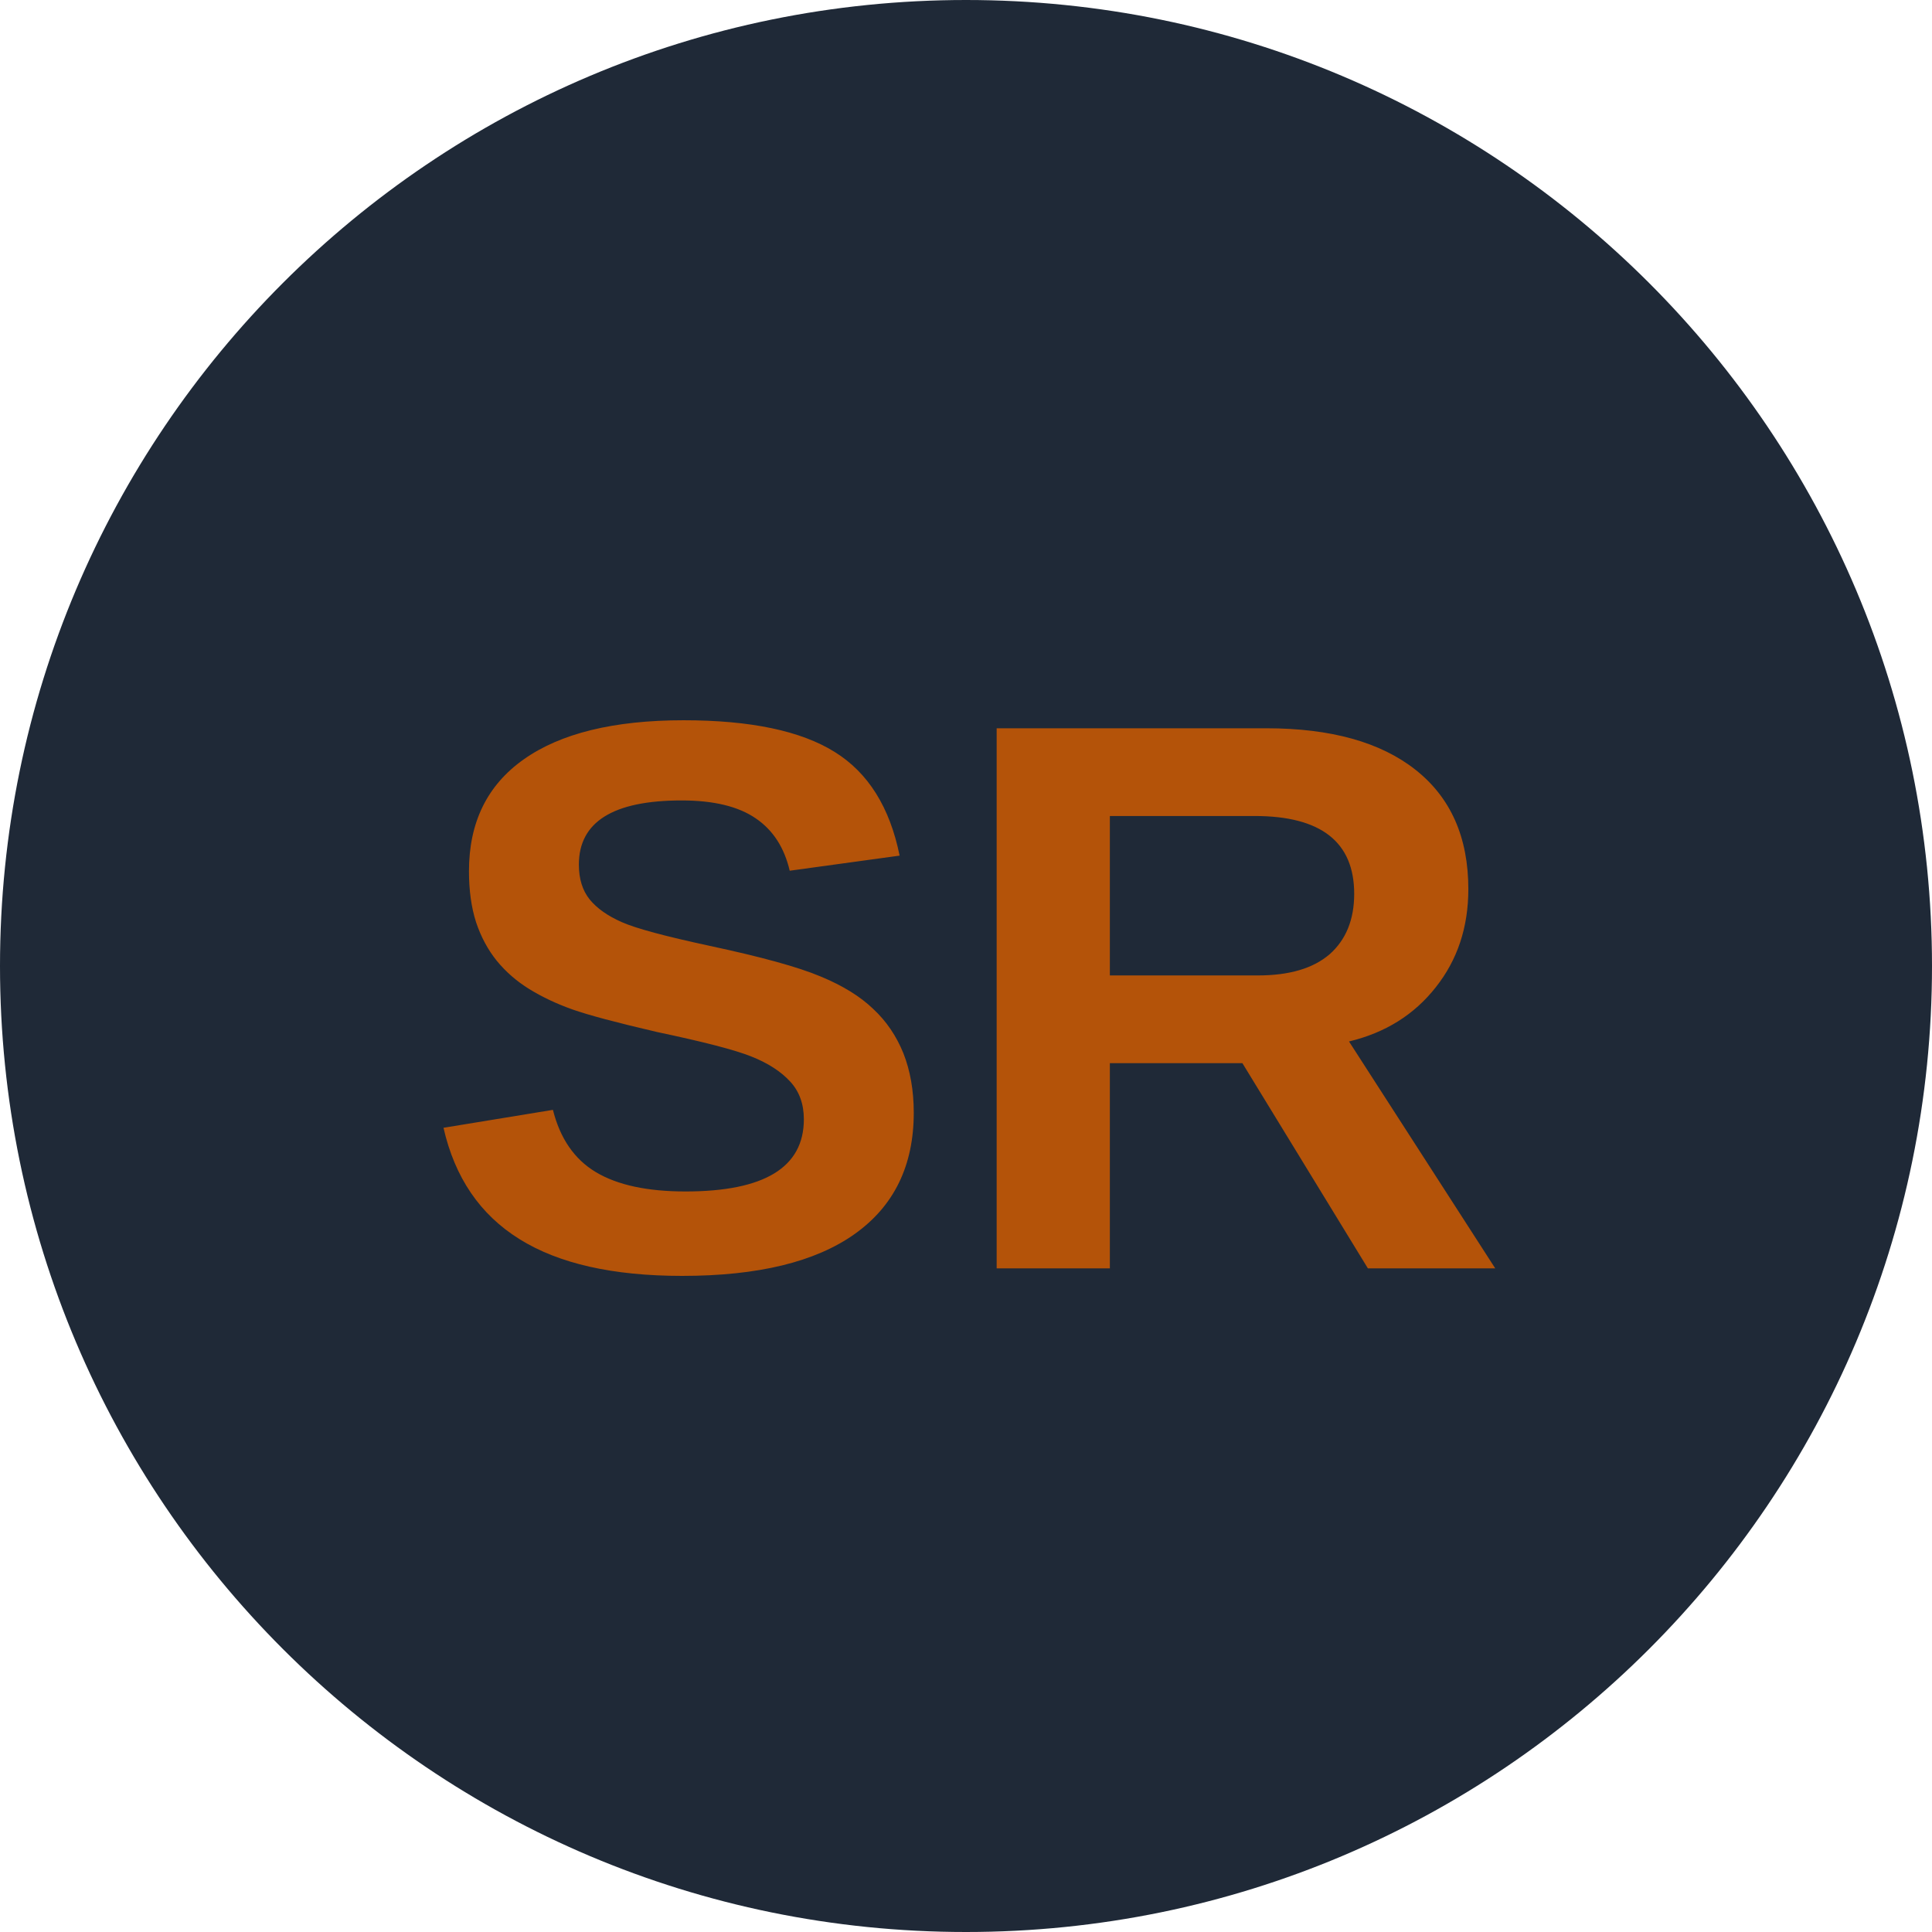
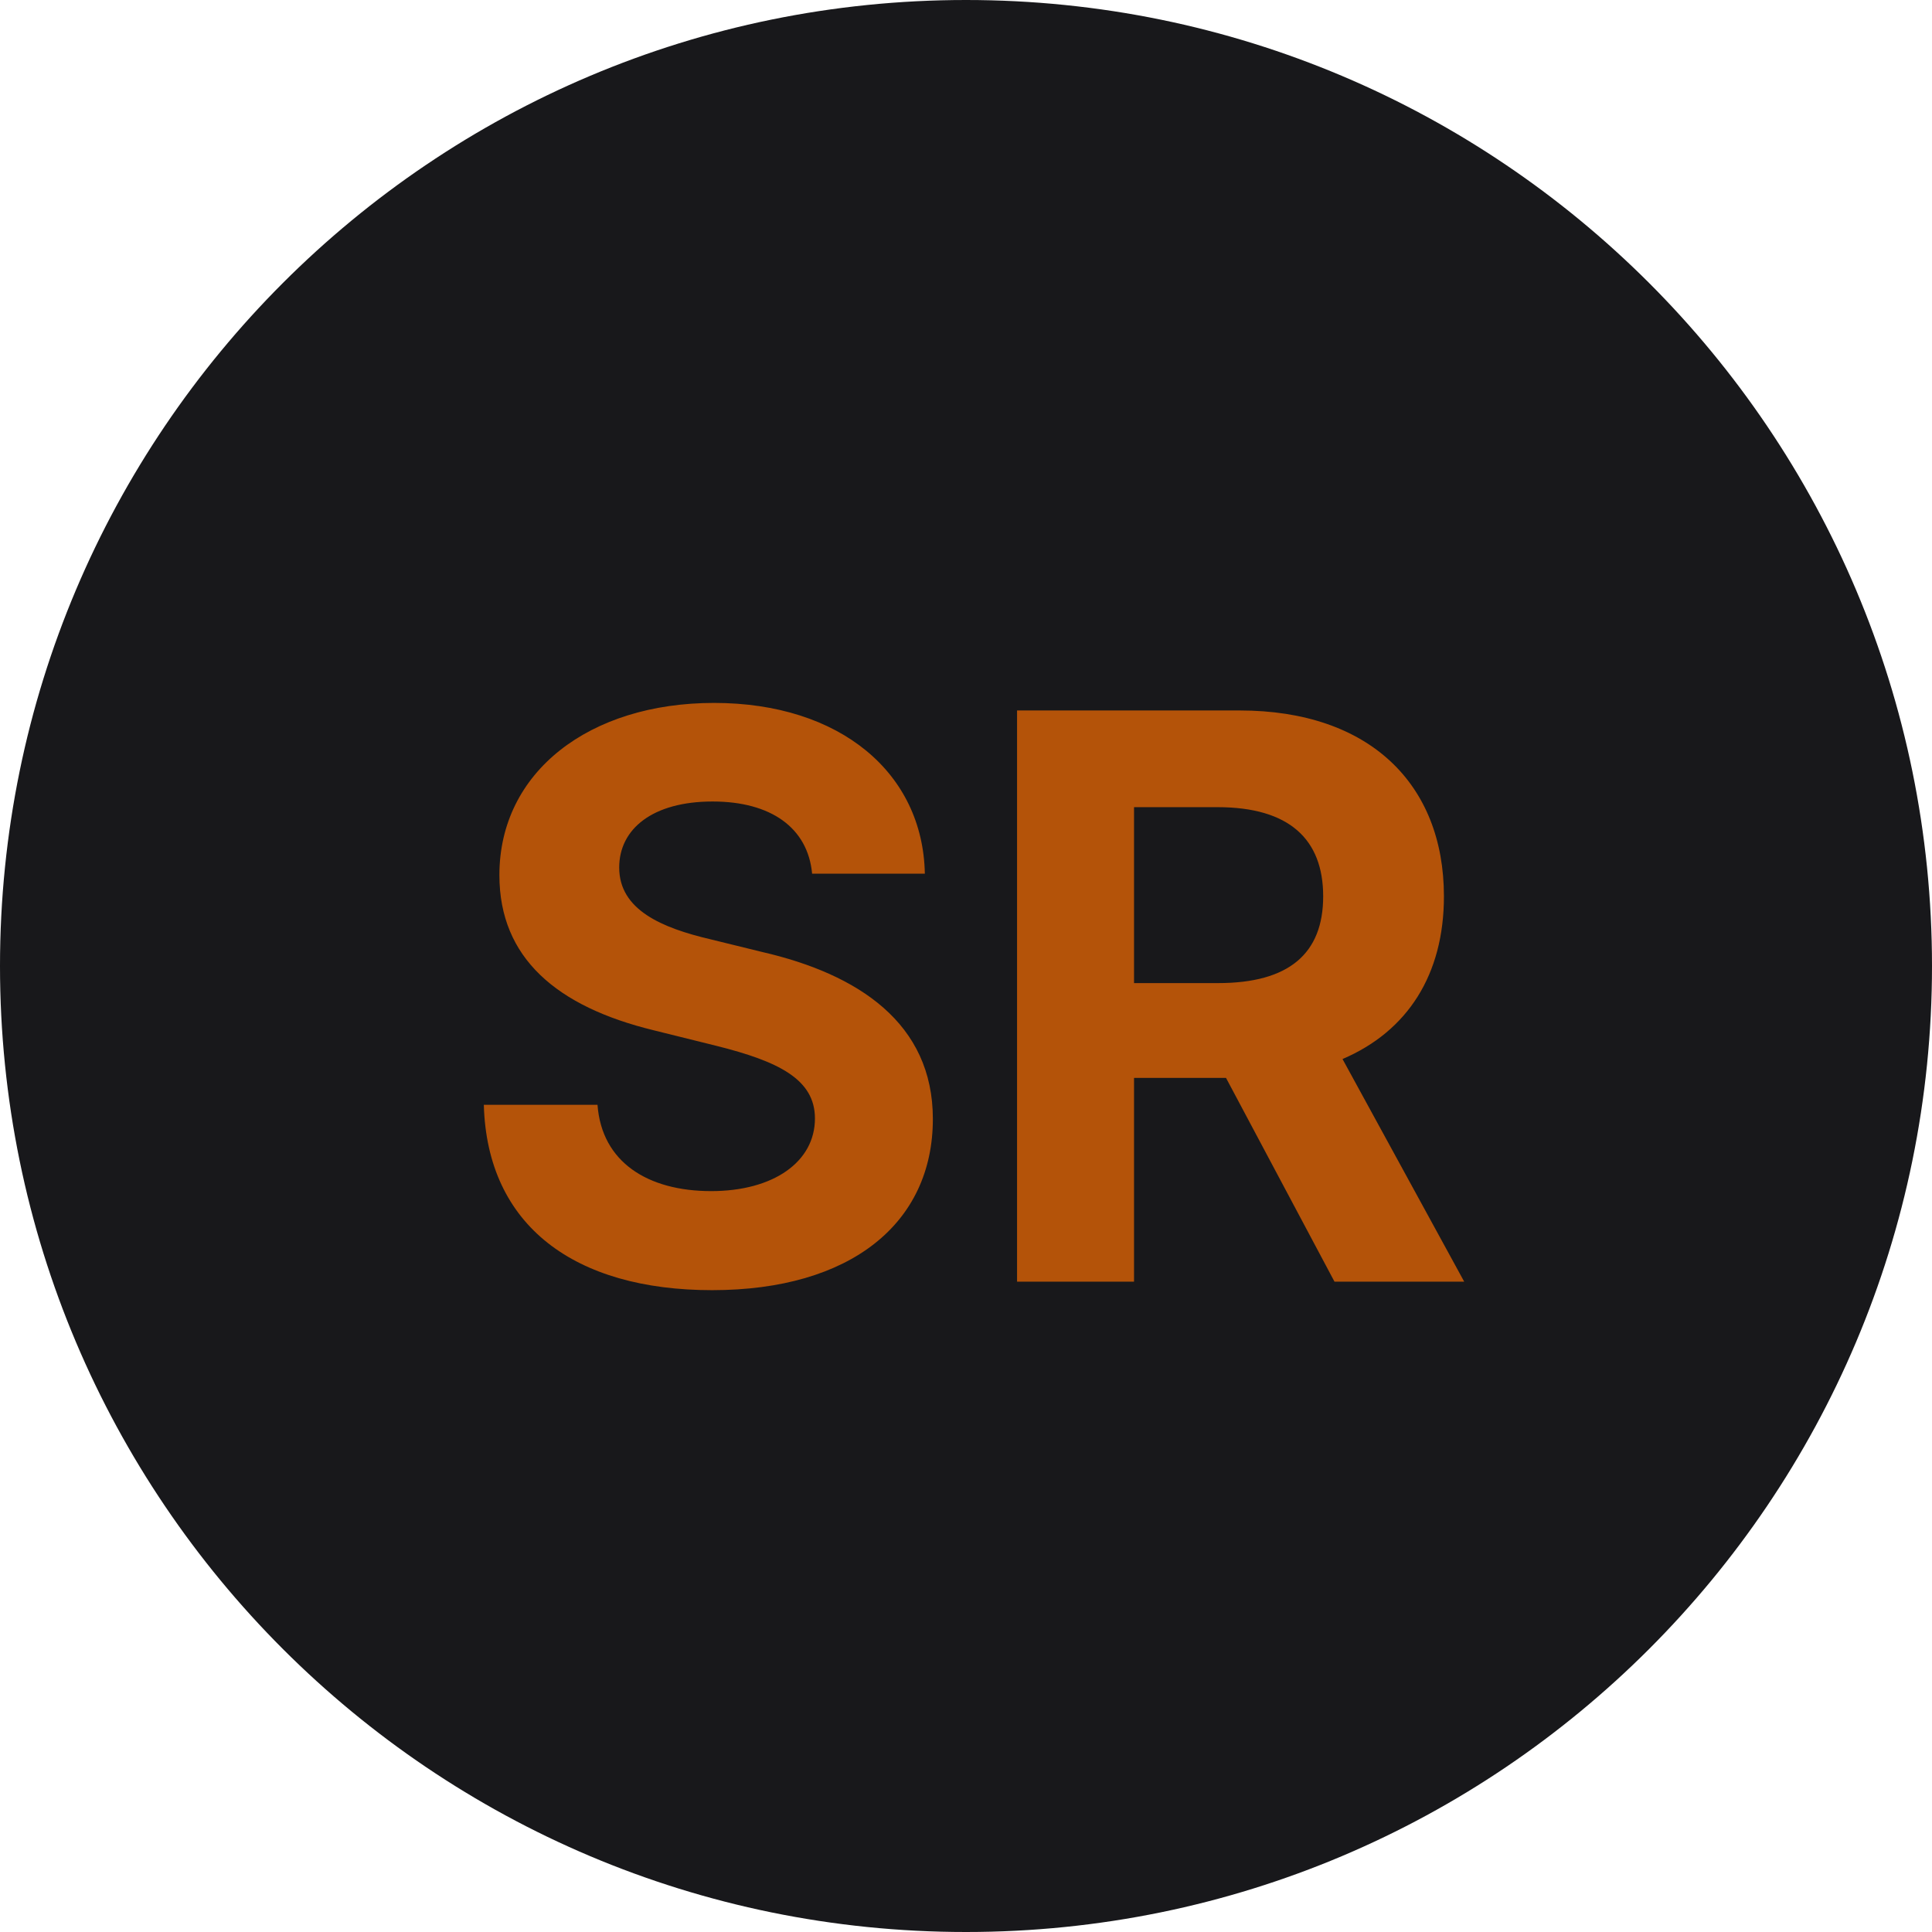
<svg xmlns="http://www.w3.org/2000/svg" viewBox="0 0 64 64" width="64" height="64">
-   <circle cx="32" cy="32" r="32" fill="#1f2937" />
-   <text x="32" y="33" text-anchor="middle" dominant-baseline="central" font-family="-apple-system, 'Helvetica Neue', Arial, sans-serif" font-size="26" font-weight="700" fill="#b45309">SR</text>
+   <circle cx="32" cy="32" r="32" fill="#18181b" />
+   <text x="32" y="33" text-anchor="middle" dominant-baseline="central" font-family="'Inter', -apple-system, 'Helvetica Neue', Arial, sans-serif" font-size="26" font-weight="700" fill="#b45309">SR</text>
</svg>
